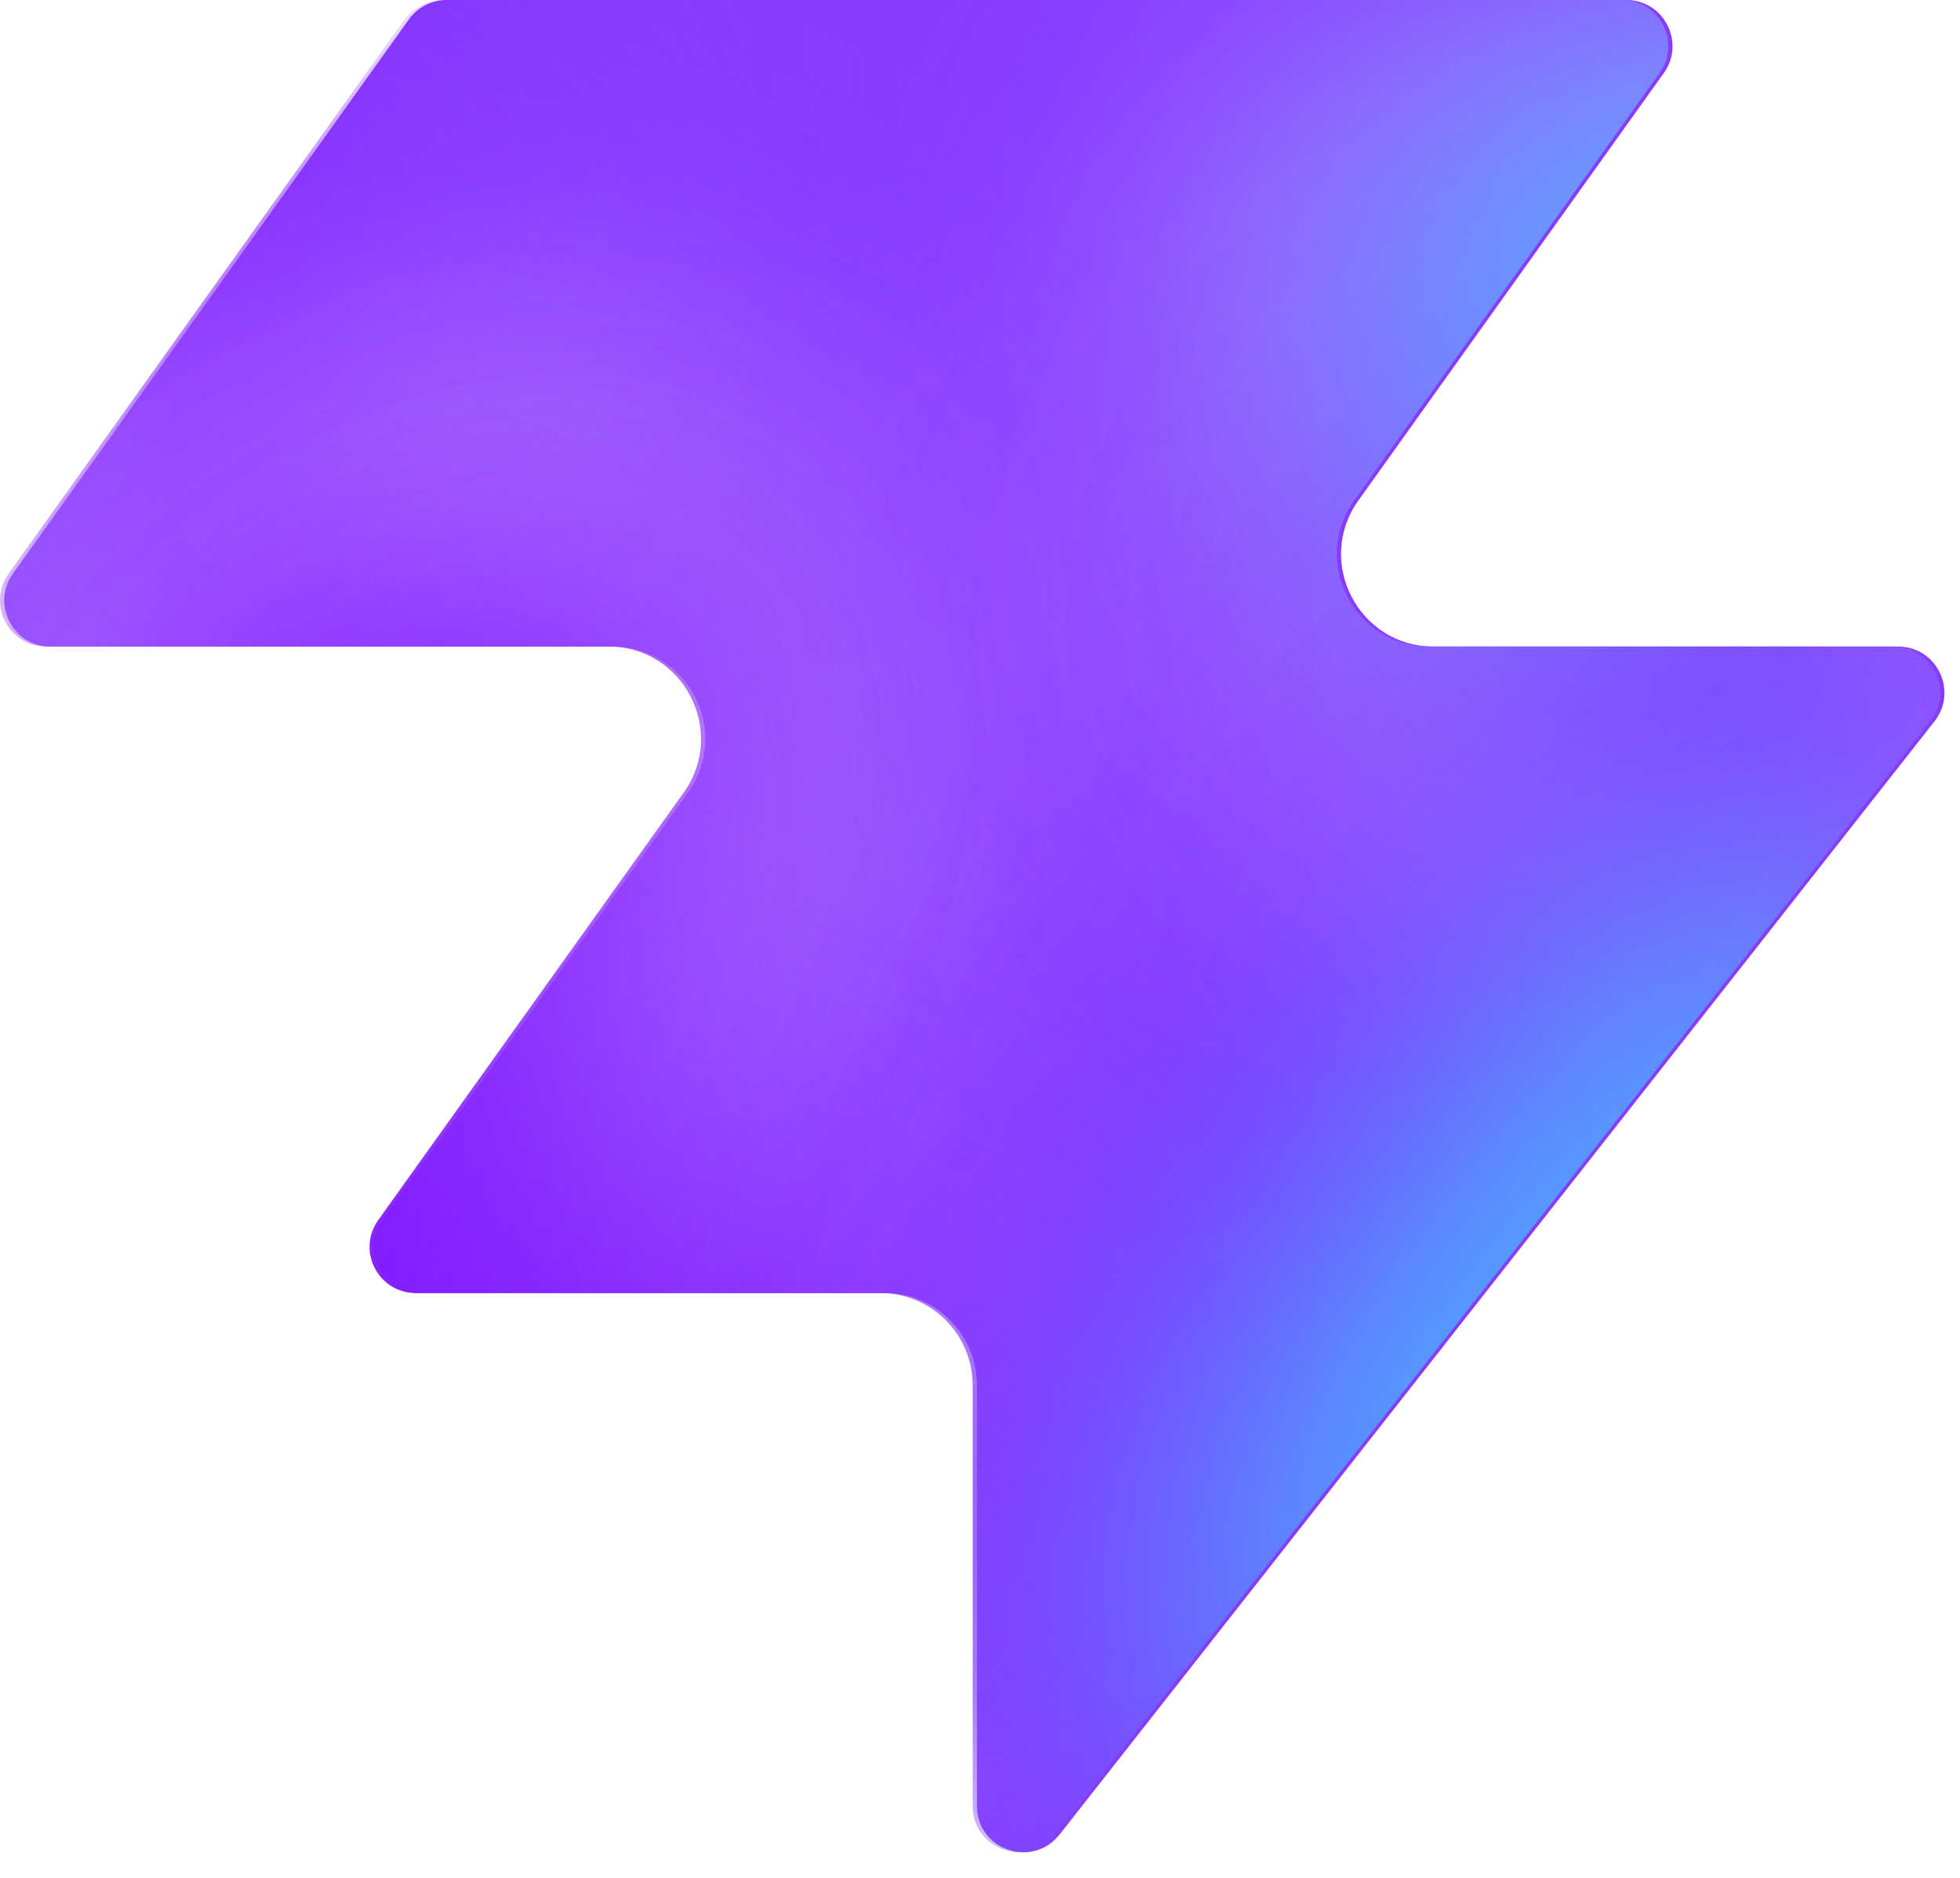
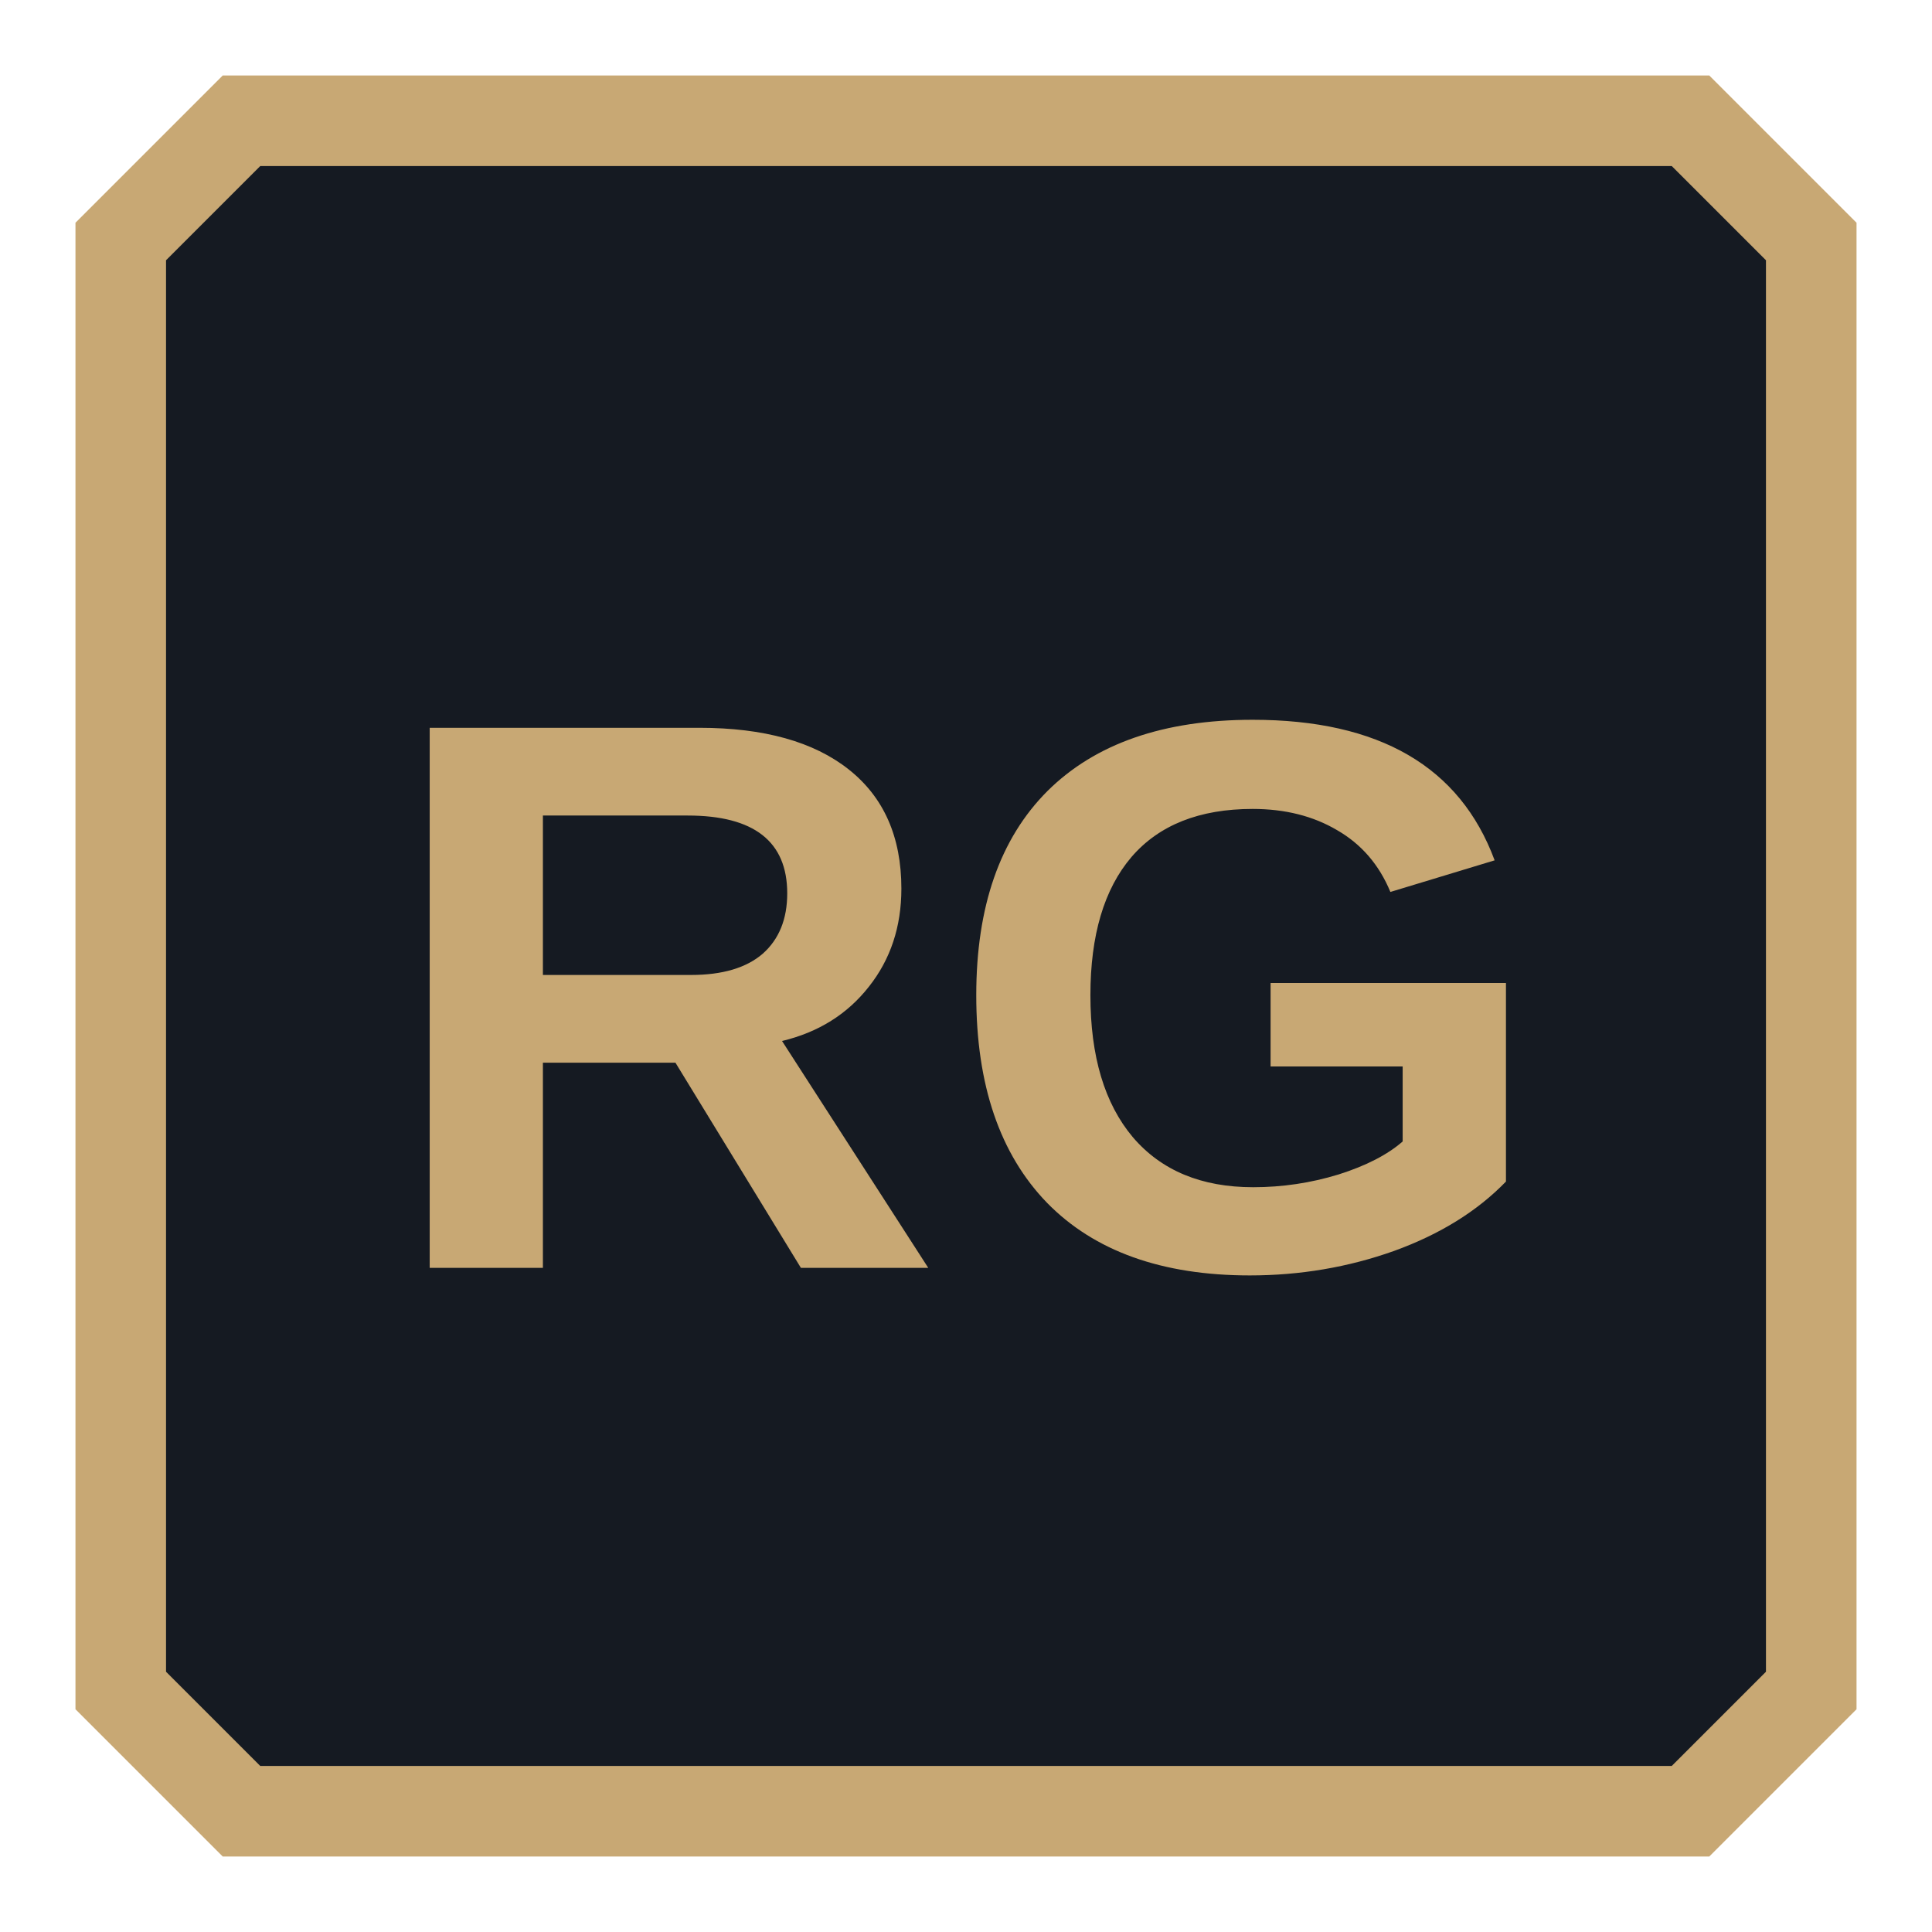
- <svg xmlns="http://www.w3.org/2000/svg" width="48" height="46" fill="none" viewBox="0 0 48 46">
-   <path fill="#863bff" d="M25.946 44.938c-.664.845-2.021.375-2.021-.698V33.937a2.26 2.26 0 0 0-2.262-2.262H10.287c-.92 0-1.456-1.04-.92-1.788l7.48-10.471c1.07-1.497 0-3.578-1.842-3.578H1.237c-.92 0-1.456-1.04-.92-1.788L10.013.474c.214-.297.556-.474.92-.474h28.894c.92 0 1.456 1.04.92 1.788l-7.48 10.471c-1.07 1.498 0 3.579 1.842 3.579h11.377c.943 0 1.473 1.088.89 1.83L25.947 44.94z" style="fill:#863bff;fill:color(display-p3 .525 .23 1);fill-opacity:1" />
-   <mask id="a" width="48" height="46" x="0" y="0" maskUnits="userSpaceOnUse" style="mask-type:alpha">
-     <path fill="#000" d="M25.842 44.938c-.664.844-2.021.375-2.021-.698V33.937a2.26 2.26 0 0 0-2.262-2.262H10.183c-.92 0-1.456-1.04-.92-1.788l7.48-10.471c1.07-1.498 0-3.579-1.842-3.579H1.133c-.92 0-1.456-1.04-.92-1.787L9.91.473c.214-.297.556-.474.92-.474h28.894c.92 0 1.456 1.04.92 1.788l-7.48 10.471c-1.07 1.498 0 3.578 1.842 3.578h11.377c.943 0 1.473 1.088.89 1.832L25.843 44.94z" style="fill:#000;fill-opacity:1" />
-   </mask>
-   <g mask="url(#a)">
-     <g filter="url(#b)">
-       <ellipse cx="5.508" cy="14.704" fill="#ede6ff" rx="5.508" ry="14.704" style="fill:#ede6ff;fill:color(display-p3 .927 .903 1);fill-opacity:1" transform="matrix(.00324 1 1 -.00324 -4.47 31.516)" />
-     </g>
-     <g filter="url(#c)">
-       <ellipse cx="10.399" cy="29.851" fill="#ede6ff" rx="10.399" ry="29.851" style="fill:#ede6ff;fill:color(display-p3 .927 .903 1);fill-opacity:1" transform="matrix(.00324 1 1 -.00324 -39.328 7.883)" />
-     </g>
-     <g filter="url(#d)">
-       <ellipse cx="5.508" cy="30.487" fill="#7e14ff" rx="5.508" ry="30.487" style="fill:#7e14ff;fill:color(display-p3 .492 .077 1);fill-opacity:1" transform="rotate(89.814 -25.913 -14.639)scale(1 -1)" />
-     </g>
-     <g filter="url(#e)">
-       <ellipse cx="5.508" cy="30.599" fill="#7e14ff" rx="5.508" ry="30.599" style="fill:#7e14ff;fill:color(display-p3 .492 .077 1);fill-opacity:1" transform="rotate(89.814 -32.644 -3.334)scale(1 -1)" />
-     </g>
-     <g filter="url(#f)">
-       <ellipse cx="5.508" cy="30.599" fill="#7e14ff" rx="5.508" ry="30.599" style="fill:#7e14ff;fill:color(display-p3 .492 .077 1);fill-opacity:1" transform="matrix(.00324 1 1 -.00324 -34.34 30.47)" />
-     </g>
-     <g filter="url(#g)">
-       <ellipse cx="14.072" cy="22.078" fill="#ede6ff" rx="14.072" ry="22.078" style="fill:#ede6ff;fill:color(display-p3 .927 .903 1);fill-opacity:1" transform="rotate(93.35 24.506 48.493)scale(-1 1)" />
-     </g>
-     <g filter="url(#h)">
-       <ellipse cx="3.47" cy="21.501" fill="#7e14ff" rx="3.47" ry="21.501" style="fill:#7e14ff;fill:color(display-p3 .492 .077 1);fill-opacity:1" transform="rotate(89.009 28.708 47.59)scale(-1 1)" />
-     </g>
-     <g filter="url(#i)">
-       <ellipse cx="3.47" cy="21.501" fill="#7e14ff" rx="3.47" ry="21.501" style="fill:#7e14ff;fill:color(display-p3 .492 .077 1);fill-opacity:1" transform="rotate(89.009 28.708 47.59)scale(-1 1)" />
-     </g>
-     <g filter="url(#j)">
-       <ellipse cx=".387" cy="8.972" fill="#7e14ff" rx="4.407" ry="29.108" style="fill:#7e14ff;fill:color(display-p3 .492 .077 1);fill-opacity:1" transform="rotate(39.51 .387 8.972)" />
-     </g>
-     <g filter="url(#k)">
-       <ellipse cx="47.523" cy="-6.092" fill="#7e14ff" rx="4.407" ry="29.108" style="fill:#7e14ff;fill:color(display-p3 .492 .077 1);fill-opacity:1" transform="rotate(37.892 47.523 -6.092)" />
-     </g>
-     <g filter="url(#l)">
-       <ellipse cx="41.412" cy="6.333" fill="#47bfff" rx="5.971" ry="9.665" style="fill:#47bfff;fill:color(display-p3 .28 .748 1);fill-opacity:1" transform="rotate(37.892 41.412 6.333)" />
-     </g>
-     <g filter="url(#m)">
-       <ellipse cx="-1.879" cy="38.332" fill="#7e14ff" rx="4.407" ry="29.108" style="fill:#7e14ff;fill:color(display-p3 .492 .077 1);fill-opacity:1" transform="rotate(37.892 -1.88 38.332)" />
-     </g>
-     <g filter="url(#n)">
-       <ellipse cx="-1.879" cy="38.332" fill="#7e14ff" rx="4.407" ry="29.108" style="fill:#7e14ff;fill:color(display-p3 .492 .077 1);fill-opacity:1" transform="rotate(37.892 -1.88 38.332)" />
-     </g>
-     <g filter="url(#o)">
-       <ellipse cx="35.651" cy="29.907" fill="#7e14ff" rx="4.407" ry="29.108" style="fill:#7e14ff;fill:color(display-p3 .492 .077 1);fill-opacity:1" transform="rotate(37.892 35.651 29.907)" />
-     </g>
-     <g filter="url(#p)">
-       <ellipse cx="38.418" cy="32.4" fill="#47bfff" rx="5.971" ry="15.297" style="fill:#47bfff;fill:color(display-p3 .28 .748 1);fill-opacity:1" transform="rotate(37.892 38.418 32.4)" />
-     </g>
-   </g>
-   <defs>
-     <filter id="b" width="60.045" height="41.654" x="-19.77" y="16.149" color-interpolation-filters="sRGB" filterUnits="userSpaceOnUse">
-       <feFlood flood-opacity="0" result="BackgroundImageFix" />
-       <feBlend in="SourceGraphic" in2="BackgroundImageFix" result="shape" />
-       <feGaussianBlur result="effect1_foregroundBlur_2002_17158" stdDeviation="7.659" />
-     </filter>
-     <filter id="c" width="90.34" height="51.437" x="-54.613" y="-7.533" color-interpolation-filters="sRGB" filterUnits="userSpaceOnUse">
-       <feFlood flood-opacity="0" result="BackgroundImageFix" />
-       <feBlend in="SourceGraphic" in2="BackgroundImageFix" result="shape" />
-       <feGaussianBlur result="effect1_foregroundBlur_2002_17158" stdDeviation="7.659" />
-     </filter>
-     <filter id="d" width="79.355" height="29.4" x="-49.64" y="2.03" color-interpolation-filters="sRGB" filterUnits="userSpaceOnUse">
-       <feFlood flood-opacity="0" result="BackgroundImageFix" />
-       <feBlend in="SourceGraphic" in2="BackgroundImageFix" result="shape" />
-       <feGaussianBlur result="effect1_foregroundBlur_2002_17158" stdDeviation="4.596" />
-     </filter>
-     <filter id="e" width="79.579" height="29.4" x="-45.045" y="20.029" color-interpolation-filters="sRGB" filterUnits="userSpaceOnUse">
-       <feFlood flood-opacity="0" result="BackgroundImageFix" />
-       <feBlend in="SourceGraphic" in2="BackgroundImageFix" result="shape" />
-       <feGaussianBlur result="effect1_foregroundBlur_2002_17158" stdDeviation="4.596" />
-     </filter>
-     <filter id="f" width="79.579" height="29.4" x="-43.513" y="21.178" color-interpolation-filters="sRGB" filterUnits="userSpaceOnUse">
-       <feFlood flood-opacity="0" result="BackgroundImageFix" />
-       <feBlend in="SourceGraphic" in2="BackgroundImageFix" result="shape" />
-       <feGaussianBlur result="effect1_foregroundBlur_2002_17158" stdDeviation="4.596" />
-     </filter>
-     <filter id="g" width="74.749" height="58.852" x="15.756" y="-17.901" color-interpolation-filters="sRGB" filterUnits="userSpaceOnUse">
-       <feFlood flood-opacity="0" result="BackgroundImageFix" />
-       <feBlend in="SourceGraphic" in2="BackgroundImageFix" result="shape" />
-       <feGaussianBlur result="effect1_foregroundBlur_2002_17158" stdDeviation="7.659" />
-     </filter>
-     <filter id="h" width="61.377" height="25.362" x="23.548" y="2.284" color-interpolation-filters="sRGB" filterUnits="userSpaceOnUse">
-       <feFlood flood-opacity="0" result="BackgroundImageFix" />
-       <feBlend in="SourceGraphic" in2="BackgroundImageFix" result="shape" />
-       <feGaussianBlur result="effect1_foregroundBlur_2002_17158" stdDeviation="4.596" />
-     </filter>
-     <filter id="i" width="61.377" height="25.362" x="23.548" y="2.284" color-interpolation-filters="sRGB" filterUnits="userSpaceOnUse">
-       <feFlood flood-opacity="0" result="BackgroundImageFix" />
-       <feBlend in="SourceGraphic" in2="BackgroundImageFix" result="shape" />
-       <feGaussianBlur result="effect1_foregroundBlur_2002_17158" stdDeviation="4.596" />
-     </filter>
-     <filter id="j" width="56.045" height="63.649" x="-27.636" y="-22.853" color-interpolation-filters="sRGB" filterUnits="userSpaceOnUse">
-       <feFlood flood-opacity="0" result="BackgroundImageFix" />
-       <feBlend in="SourceGraphic" in2="BackgroundImageFix" result="shape" />
-       <feGaussianBlur result="effect1_foregroundBlur_2002_17158" stdDeviation="4.596" />
-     </filter>
-     <filter id="k" width="54.814" height="64.646" x="20.116" y="-38.415" color-interpolation-filters="sRGB" filterUnits="userSpaceOnUse">
-       <feFlood flood-opacity="0" result="BackgroundImageFix" />
-       <feBlend in="SourceGraphic" in2="BackgroundImageFix" result="shape" />
-       <feGaussianBlur result="effect1_foregroundBlur_2002_17158" stdDeviation="4.596" />
-     </filter>
-     <filter id="l" width="33.541" height="35.313" x="24.641" y="-11.323" color-interpolation-filters="sRGB" filterUnits="userSpaceOnUse">
-       <feFlood flood-opacity="0" result="BackgroundImageFix" />
-       <feBlend in="SourceGraphic" in2="BackgroundImageFix" result="shape" />
-       <feGaussianBlur result="effect1_foregroundBlur_2002_17158" stdDeviation="4.596" />
-     </filter>
-     <filter id="m" width="54.814" height="64.646" x="-29.286" y="6.009" color-interpolation-filters="sRGB" filterUnits="userSpaceOnUse">
-       <feFlood flood-opacity="0" result="BackgroundImageFix" />
-       <feBlend in="SourceGraphic" in2="BackgroundImageFix" result="shape" />
-       <feGaussianBlur result="effect1_foregroundBlur_2002_17158" stdDeviation="4.596" />
-     </filter>
-     <filter id="n" width="54.814" height="64.646" x="-29.286" y="6.009" color-interpolation-filters="sRGB" filterUnits="userSpaceOnUse">
-       <feFlood flood-opacity="0" result="BackgroundImageFix" />
-       <feBlend in="SourceGraphic" in2="BackgroundImageFix" result="shape" />
-       <feGaussianBlur result="effect1_foregroundBlur_2002_17158" stdDeviation="4.596" />
-     </filter>
-     <filter id="o" width="54.814" height="64.646" x="8.244" y="-2.416" color-interpolation-filters="sRGB" filterUnits="userSpaceOnUse">
-       <feFlood flood-opacity="0" result="BackgroundImageFix" />
-       <feBlend in="SourceGraphic" in2="BackgroundImageFix" result="shape" />
-       <feGaussianBlur result="effect1_foregroundBlur_2002_17158" stdDeviation="4.596" />
-     </filter>
-     <filter id="p" width="39.409" height="43.623" x="18.713" y="10.588" color-interpolation-filters="sRGB" filterUnits="userSpaceOnUse">
-       <feFlood flood-opacity="0" result="BackgroundImageFix" />
-       <feBlend in="SourceGraphic" in2="BackgroundImageFix" result="shape" />
-       <feGaussianBlur result="effect1_foregroundBlur_2002_17158" stdDeviation="4.596" />
-     </filter>
-   </defs>
+ <svg xmlns="http://www.w3.org/2000/svg" viewBox="0 0 64 64">
+   <path d="M8 4h48l4 4v48l-4 4H8l-4-4V8z" fill="#151a22" stroke="#c8a874" stroke-width="3" />
+   <text x="32" y="42" text-anchor="middle" font-family="Arial Narrow,Arial,sans-serif" font-weight="700" font-size="26" fill="#c8a874">RG</text>
</svg>
